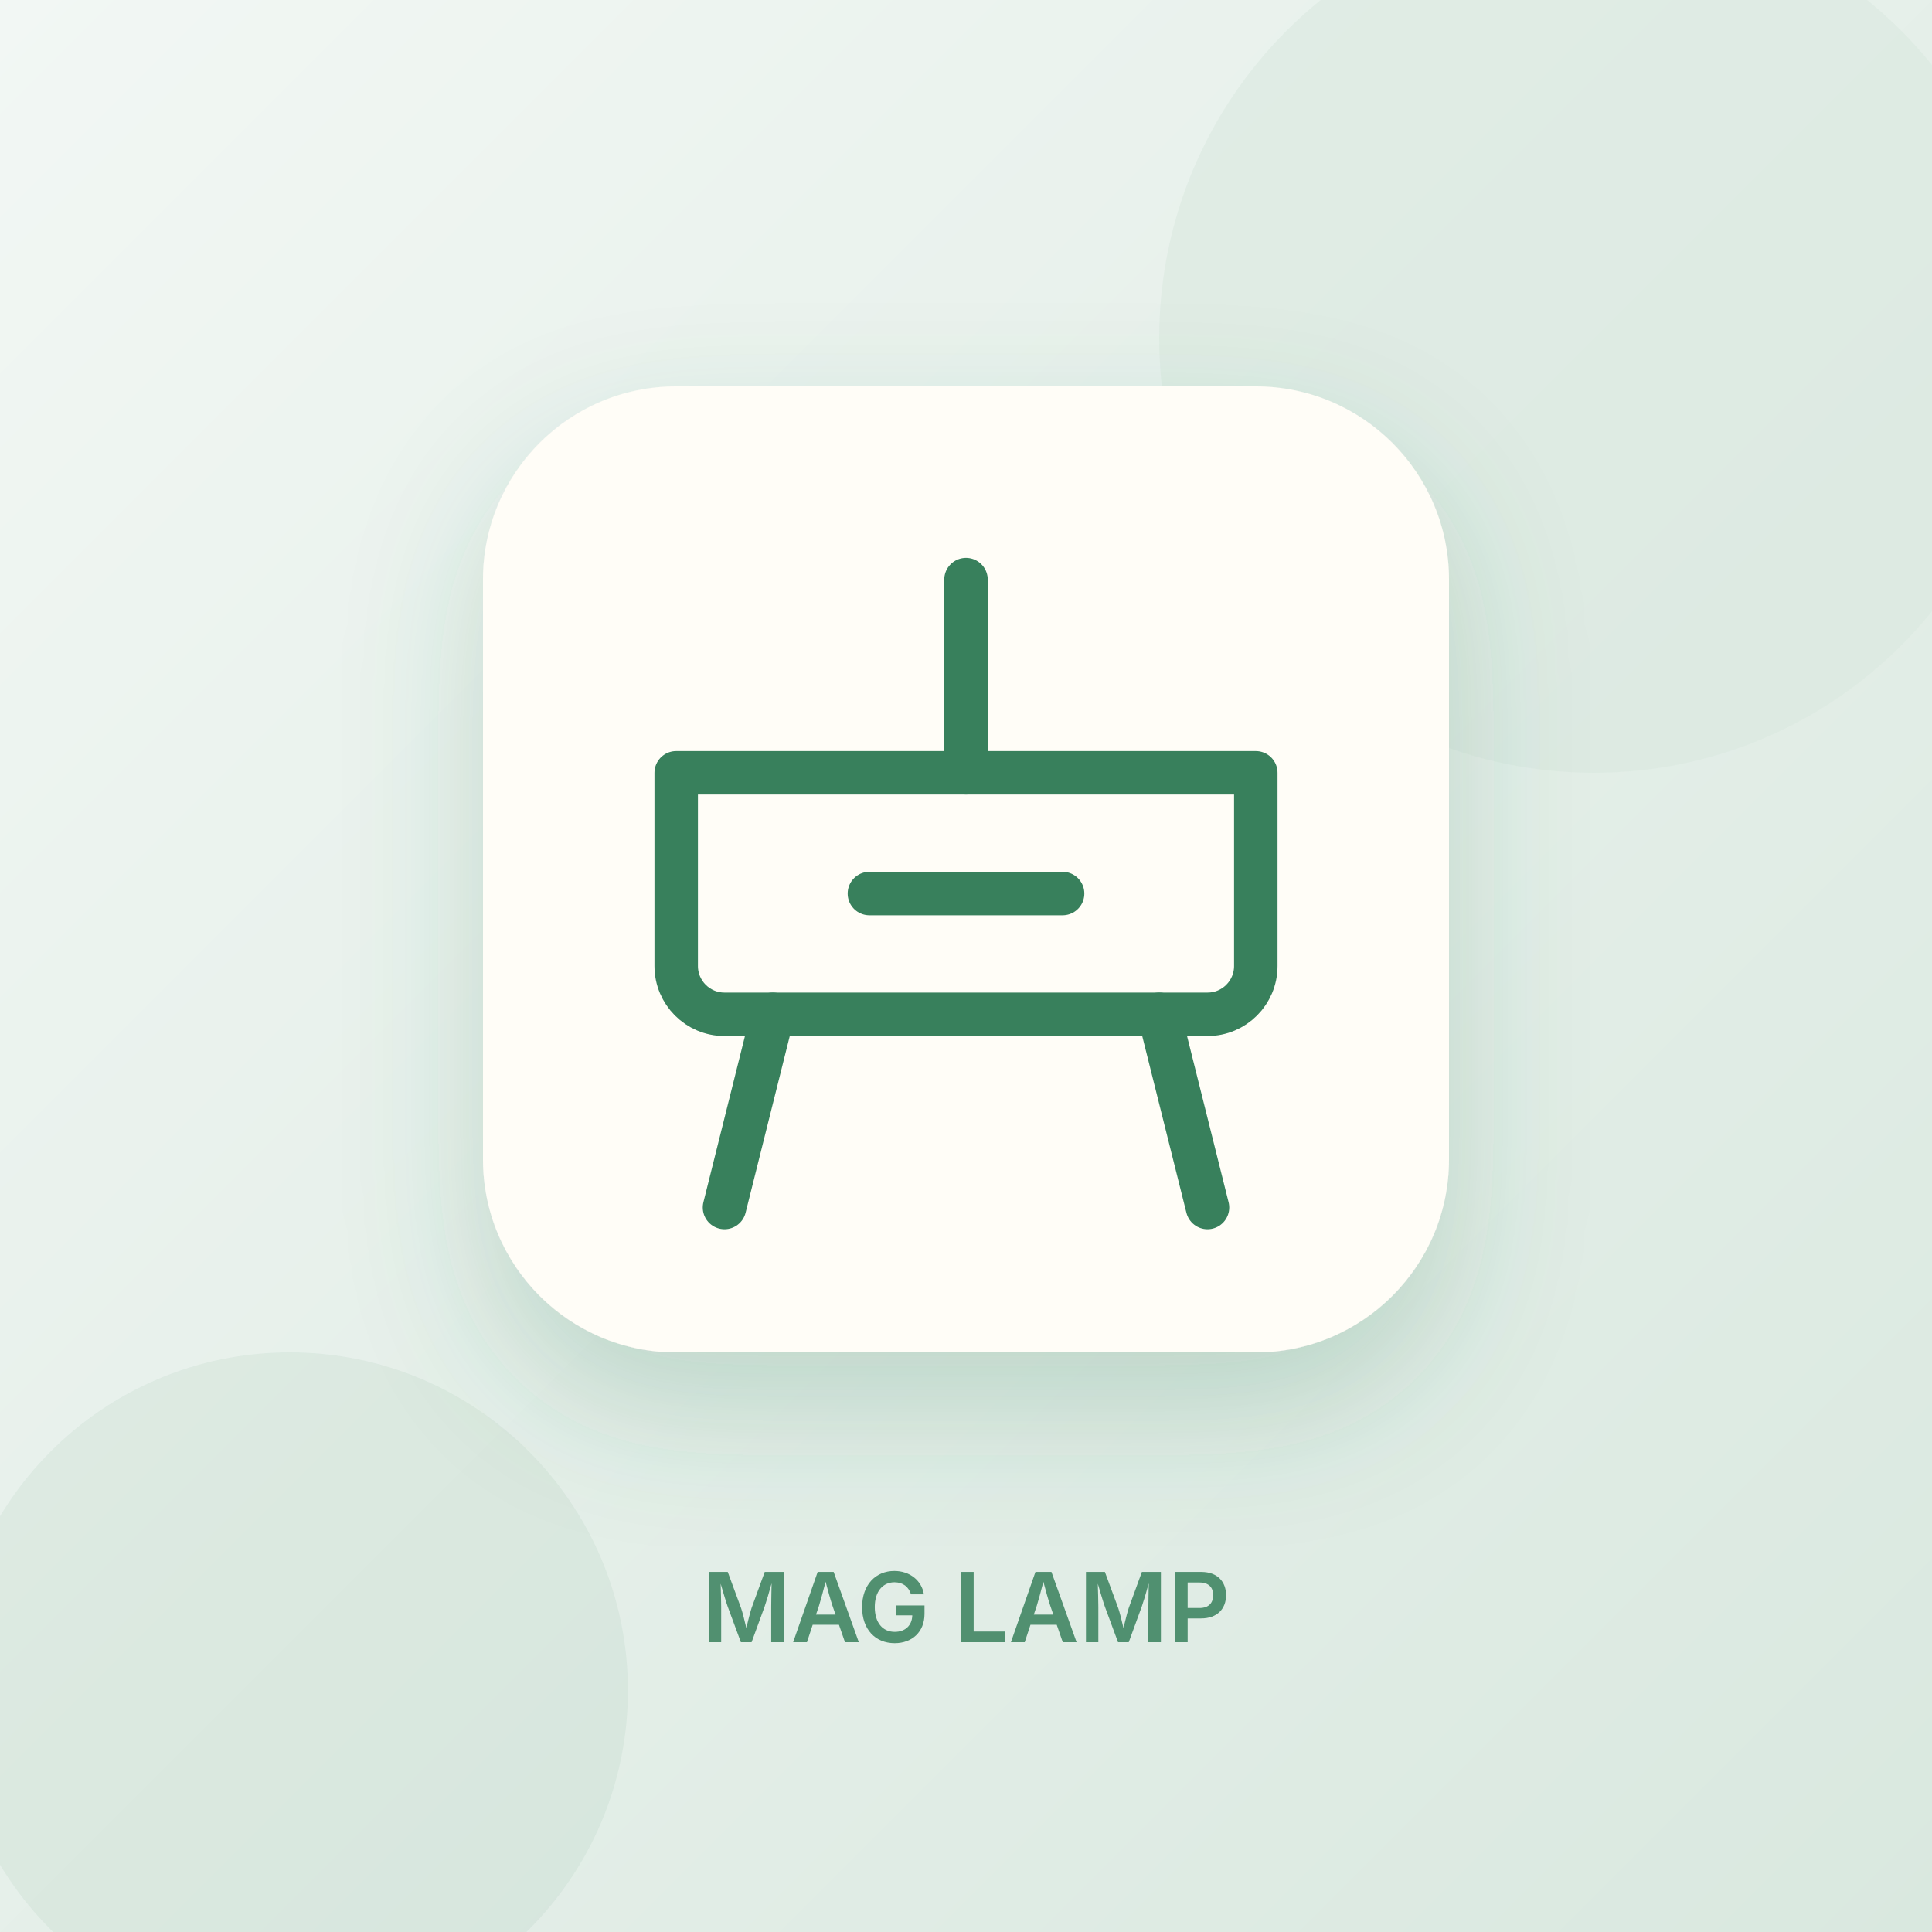
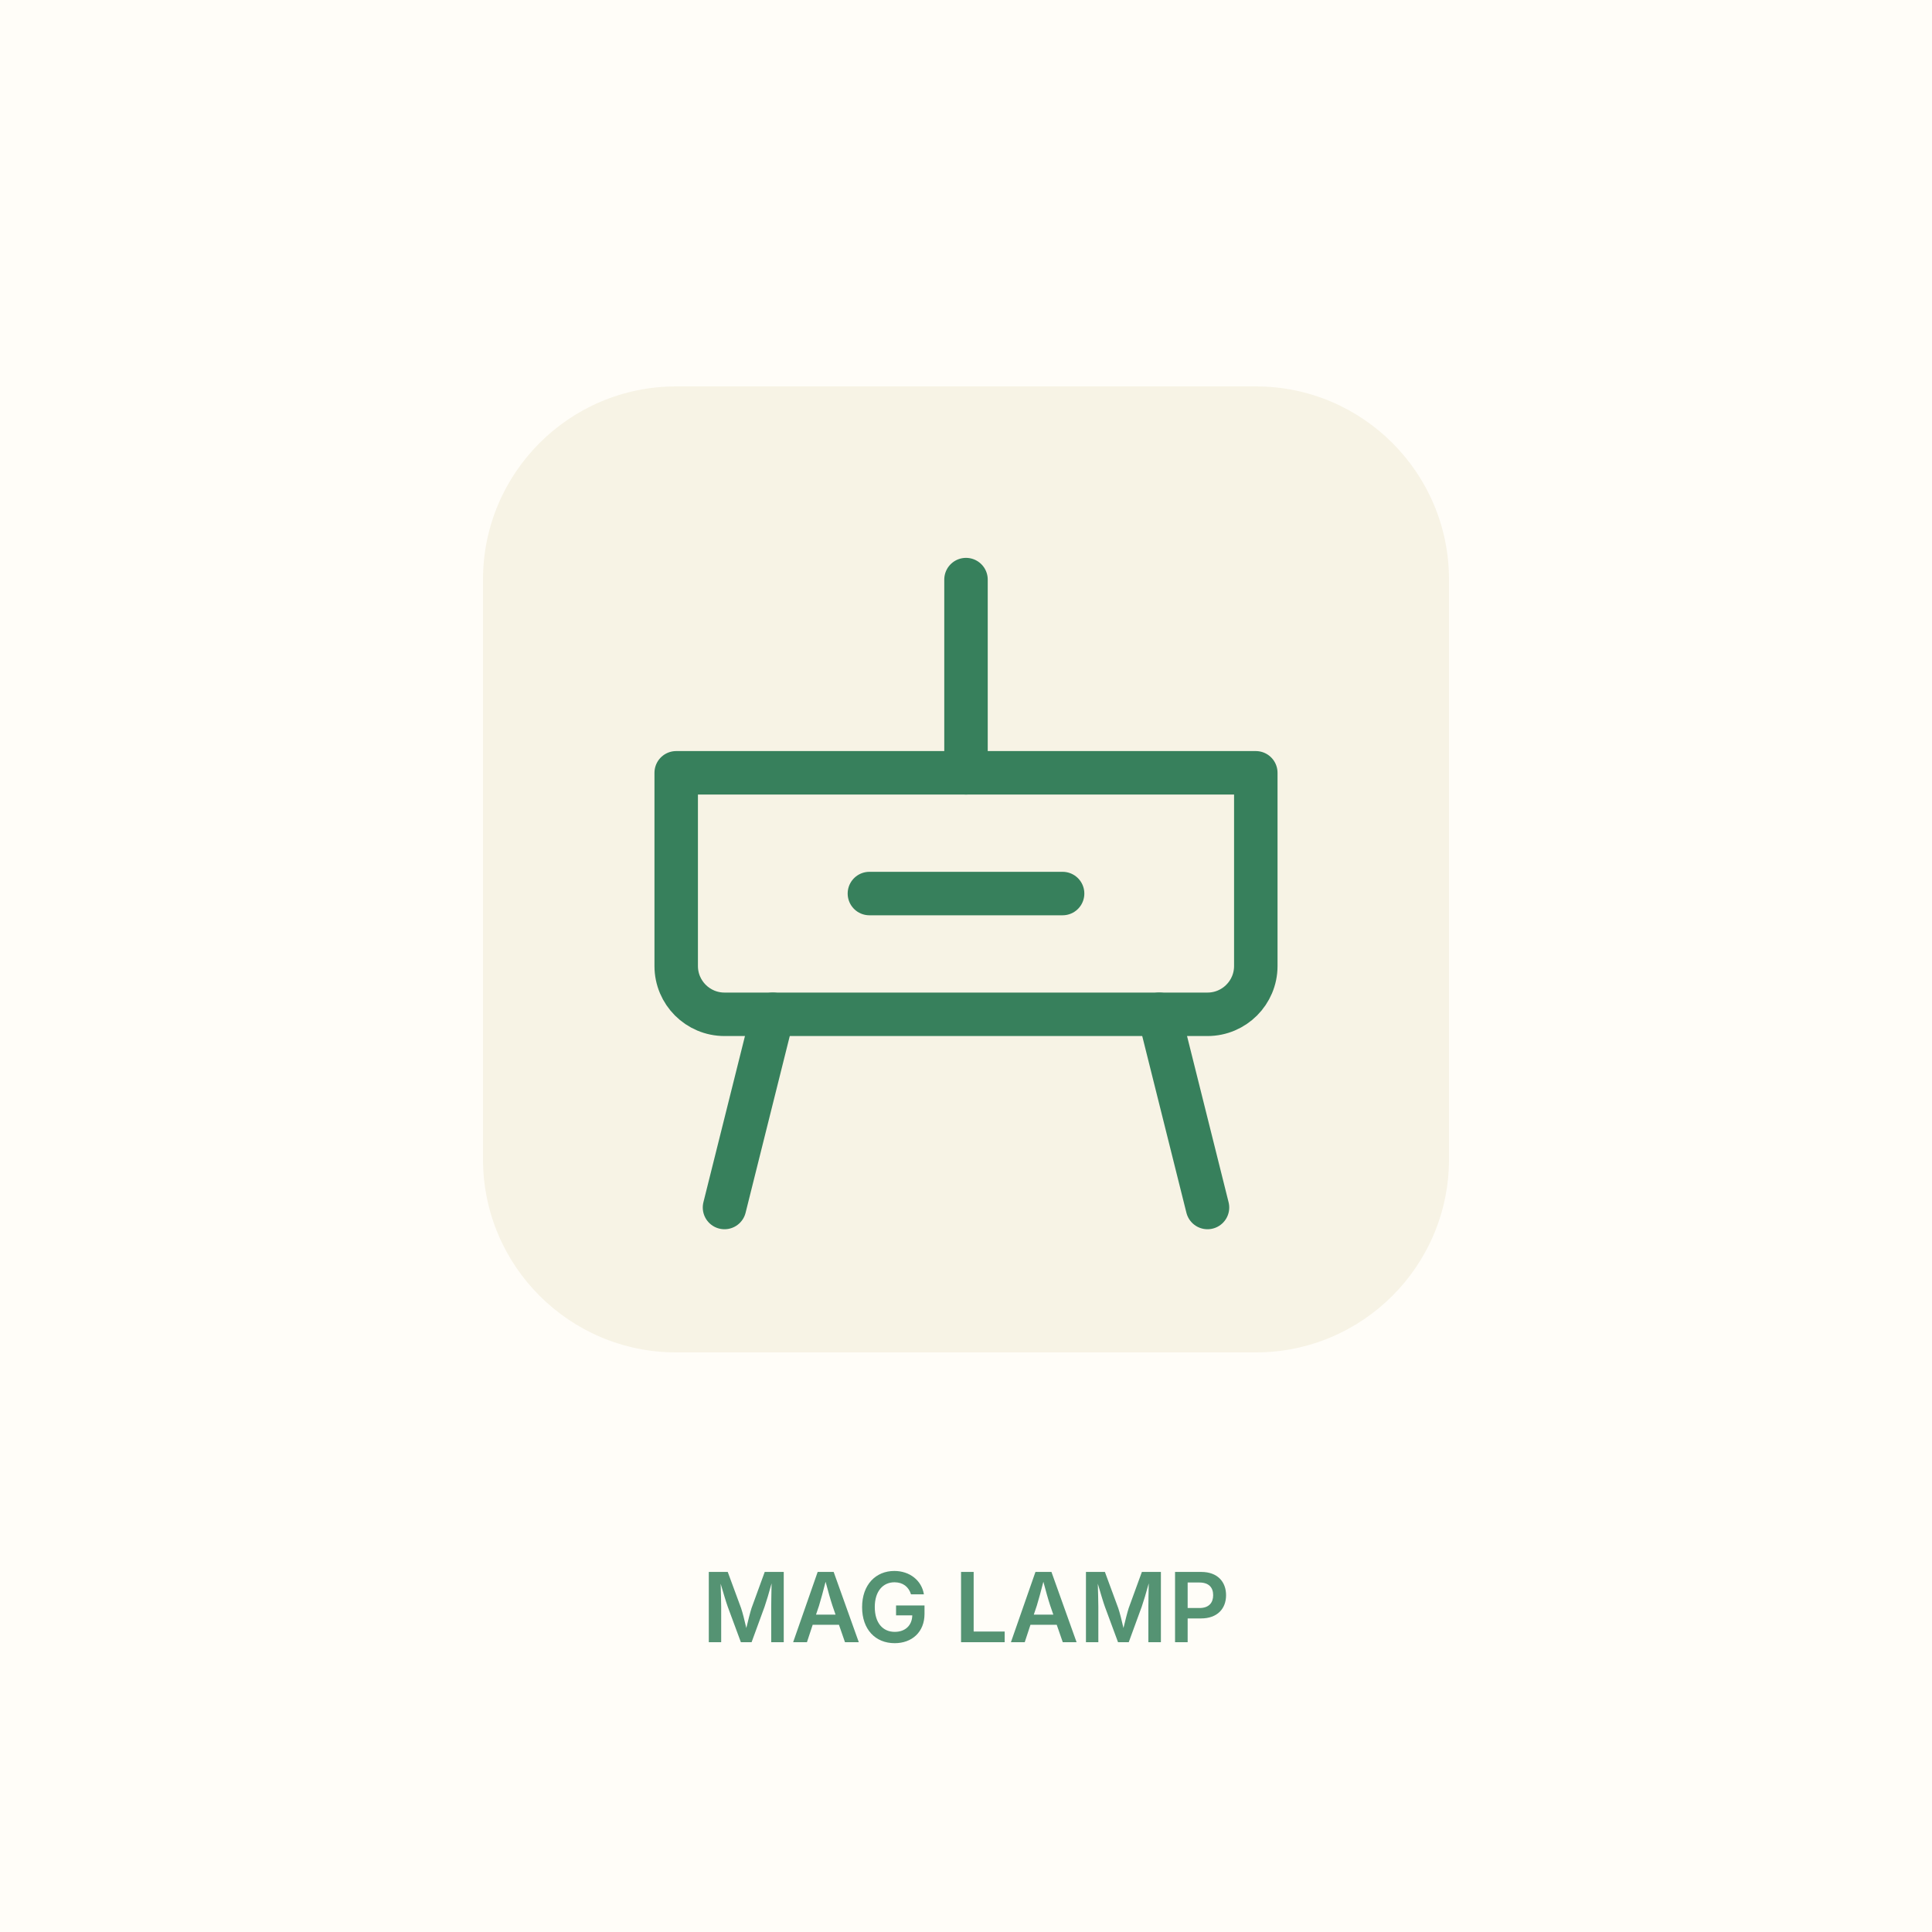
<svg xmlns="http://www.w3.org/2000/svg" viewBox="0 0 400 400" width="400" height="400">
-   <defs>
-     <linearGradient id="g" x1="0" y1="0" x2="1" y2="1">
-       <stop offset="0" stop-color="#f2f7f4" />
-       <stop offset="1" stop-color="#d9e8df" />
-     </linearGradient>
-     <filter id="s" x="-20%" y="-20%" width="140%" height="140%">
-       <feDropShadow dx="0" dy="12" stdDeviation="14" flood-color="#37805c" flood-opacity="0.22" />
-     </filter>
-   </defs>
-   <rect width="400" height="400" fill="url(#g)" />
-   <circle cx="330" cy="70" r="90" fill="#d9e8df" opacity="0.55" />
-   <circle cx="60" cy="350" r="70" fill="#37805c" opacity="0.07" />
-   <g transform="translate(100 80)" filter="url(#s)">
-     <rect x="0" y="0" width="200" height="200" rx="40" fill="#fffdf7" />
+   <rect width="400" height="400" fill="#fffdf8" />
+   <g transform="translate(100 80)">
+     <rect x="0" y="0" width="200" height="200" rx="40" fill="#f7f3e5" />
    <g fill="none" stroke="#37805c" stroke-width="9" stroke-linecap="round" stroke-linejoin="round">
      <path d="M40 80h120v40a10 10 0 0 1-10 10H50a10 10 0 0 1-10-10z" />
      <path d="M60 130l-10 40M140 130l10 40M100 40v40" />
      <path d="M80 105h40" />
    </g>
  </g>
  <text x="200" y="340" text-anchor="middle" font-family="Inter, Arial, sans-serif" font-size="20" font-weight="600" fill="#37805c" opacity="0.85">MAG LAMP</text>
</svg>
